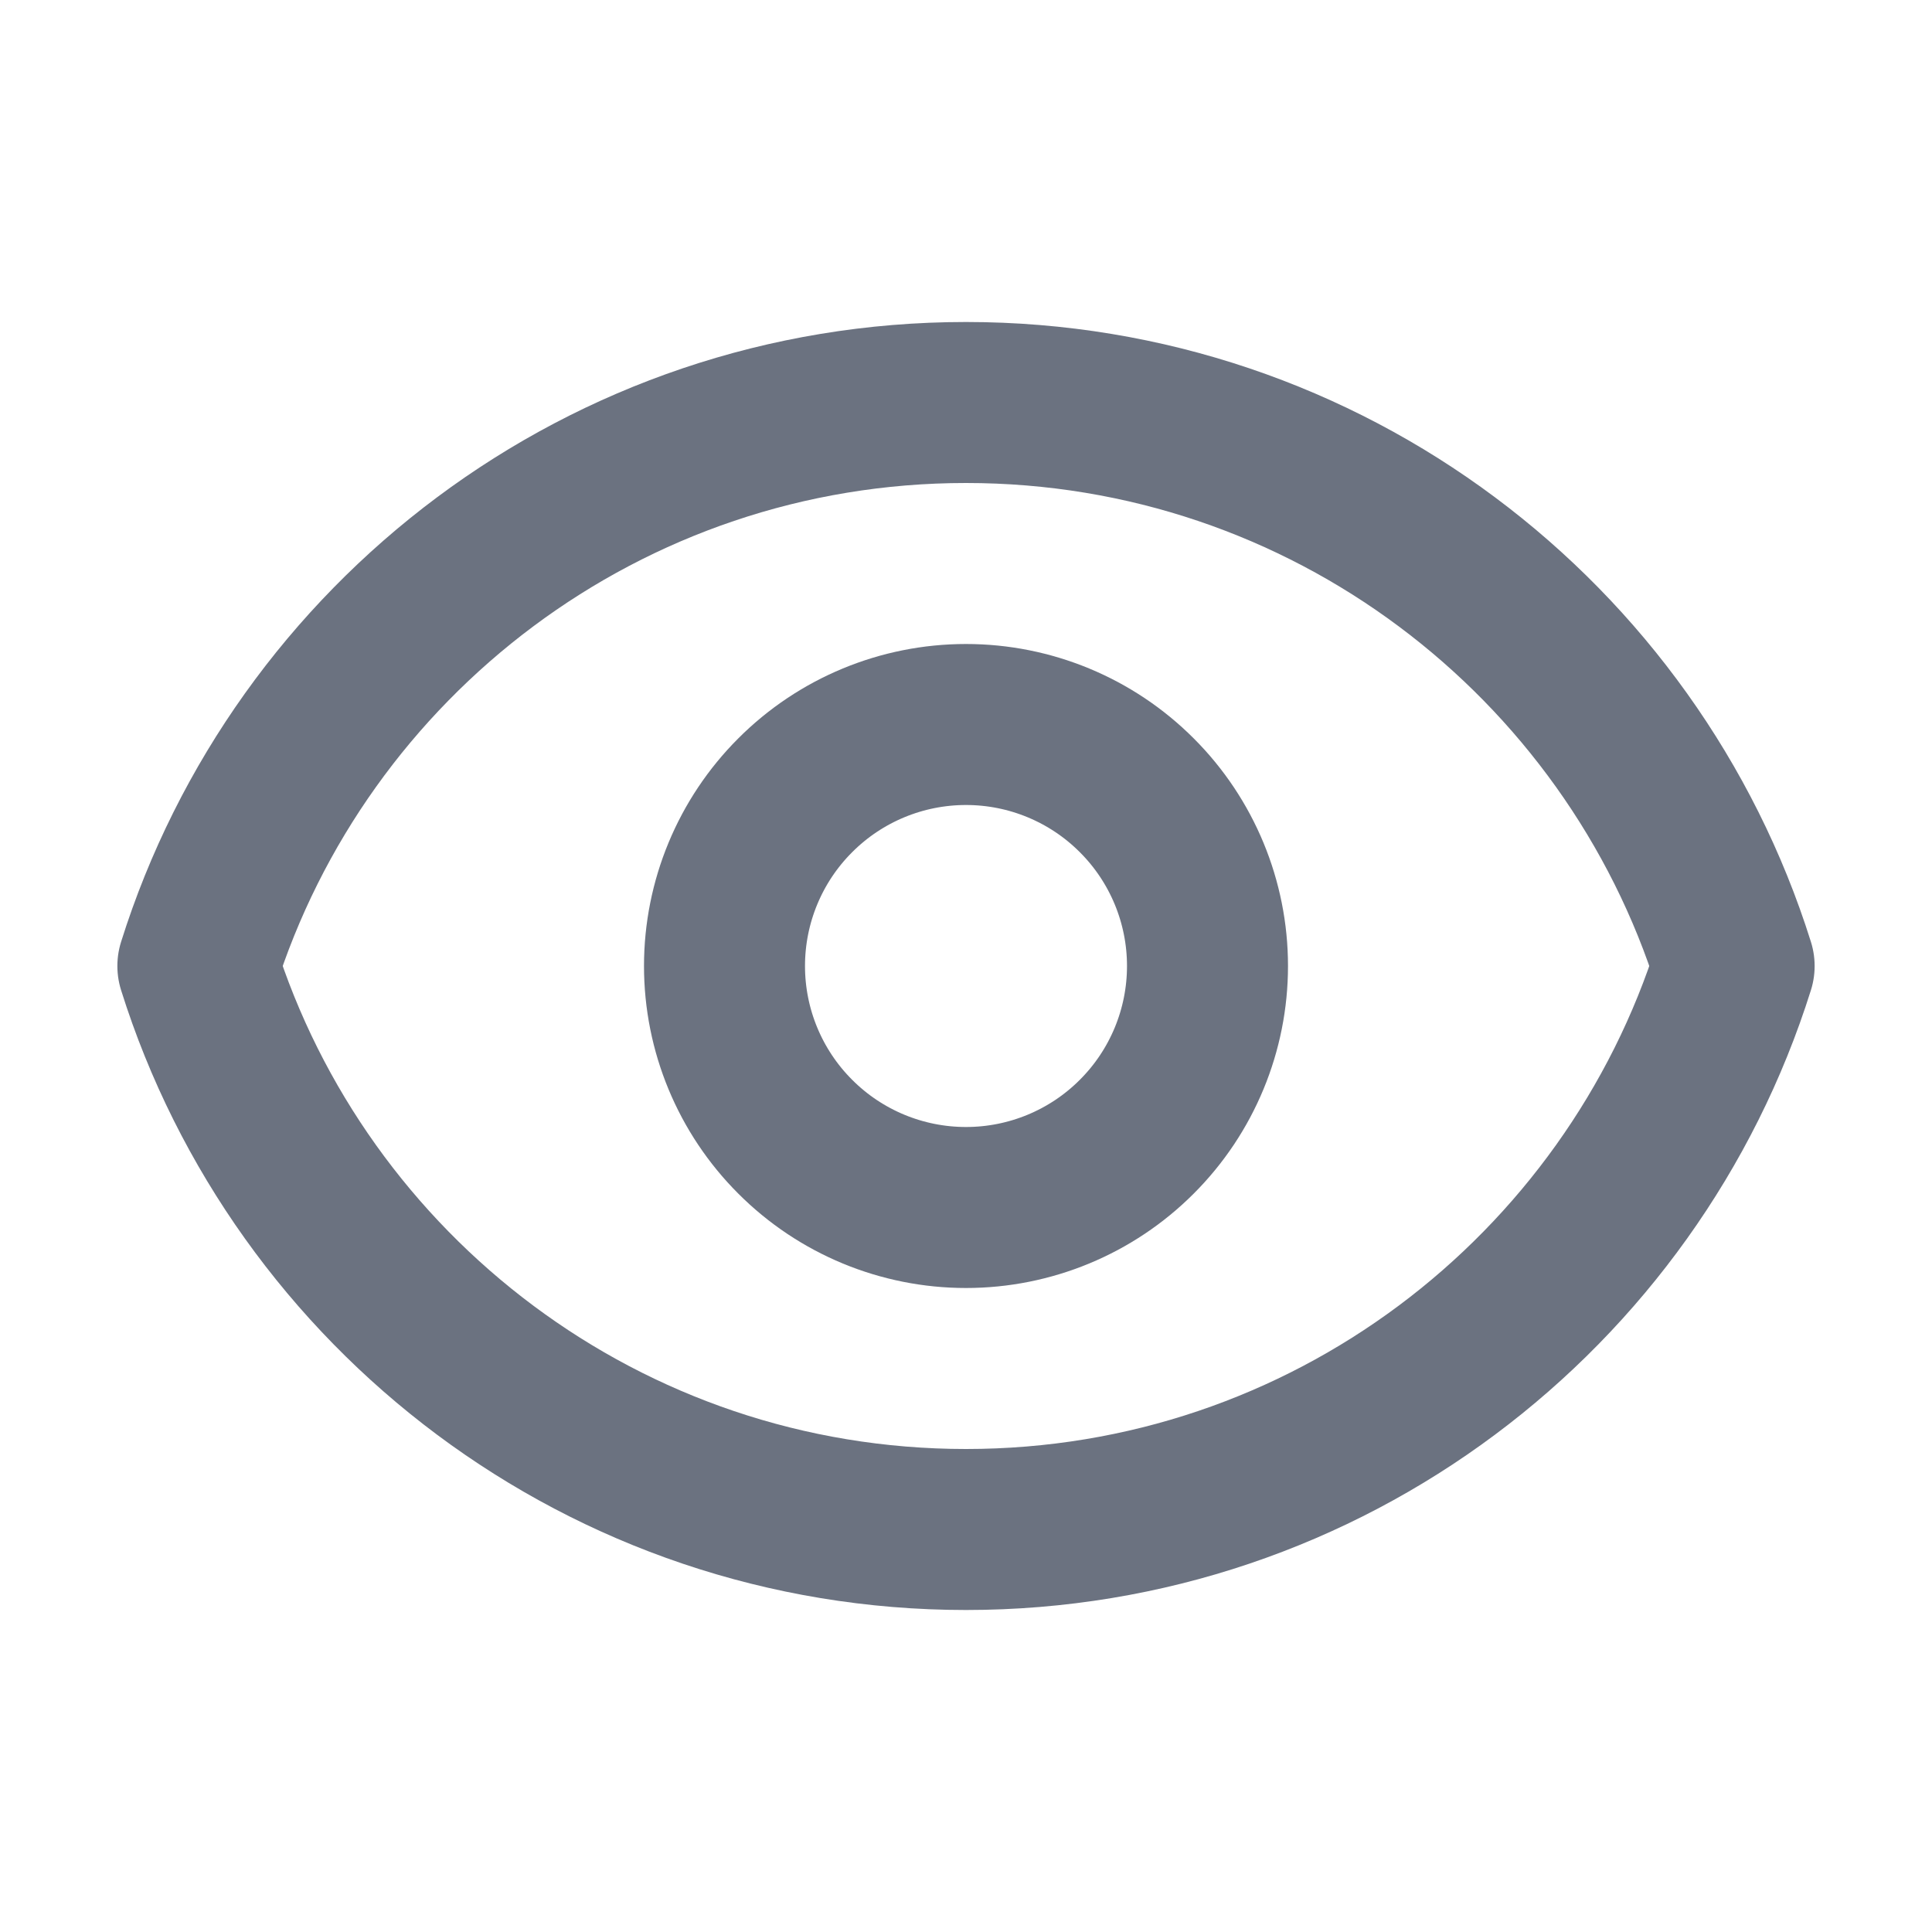
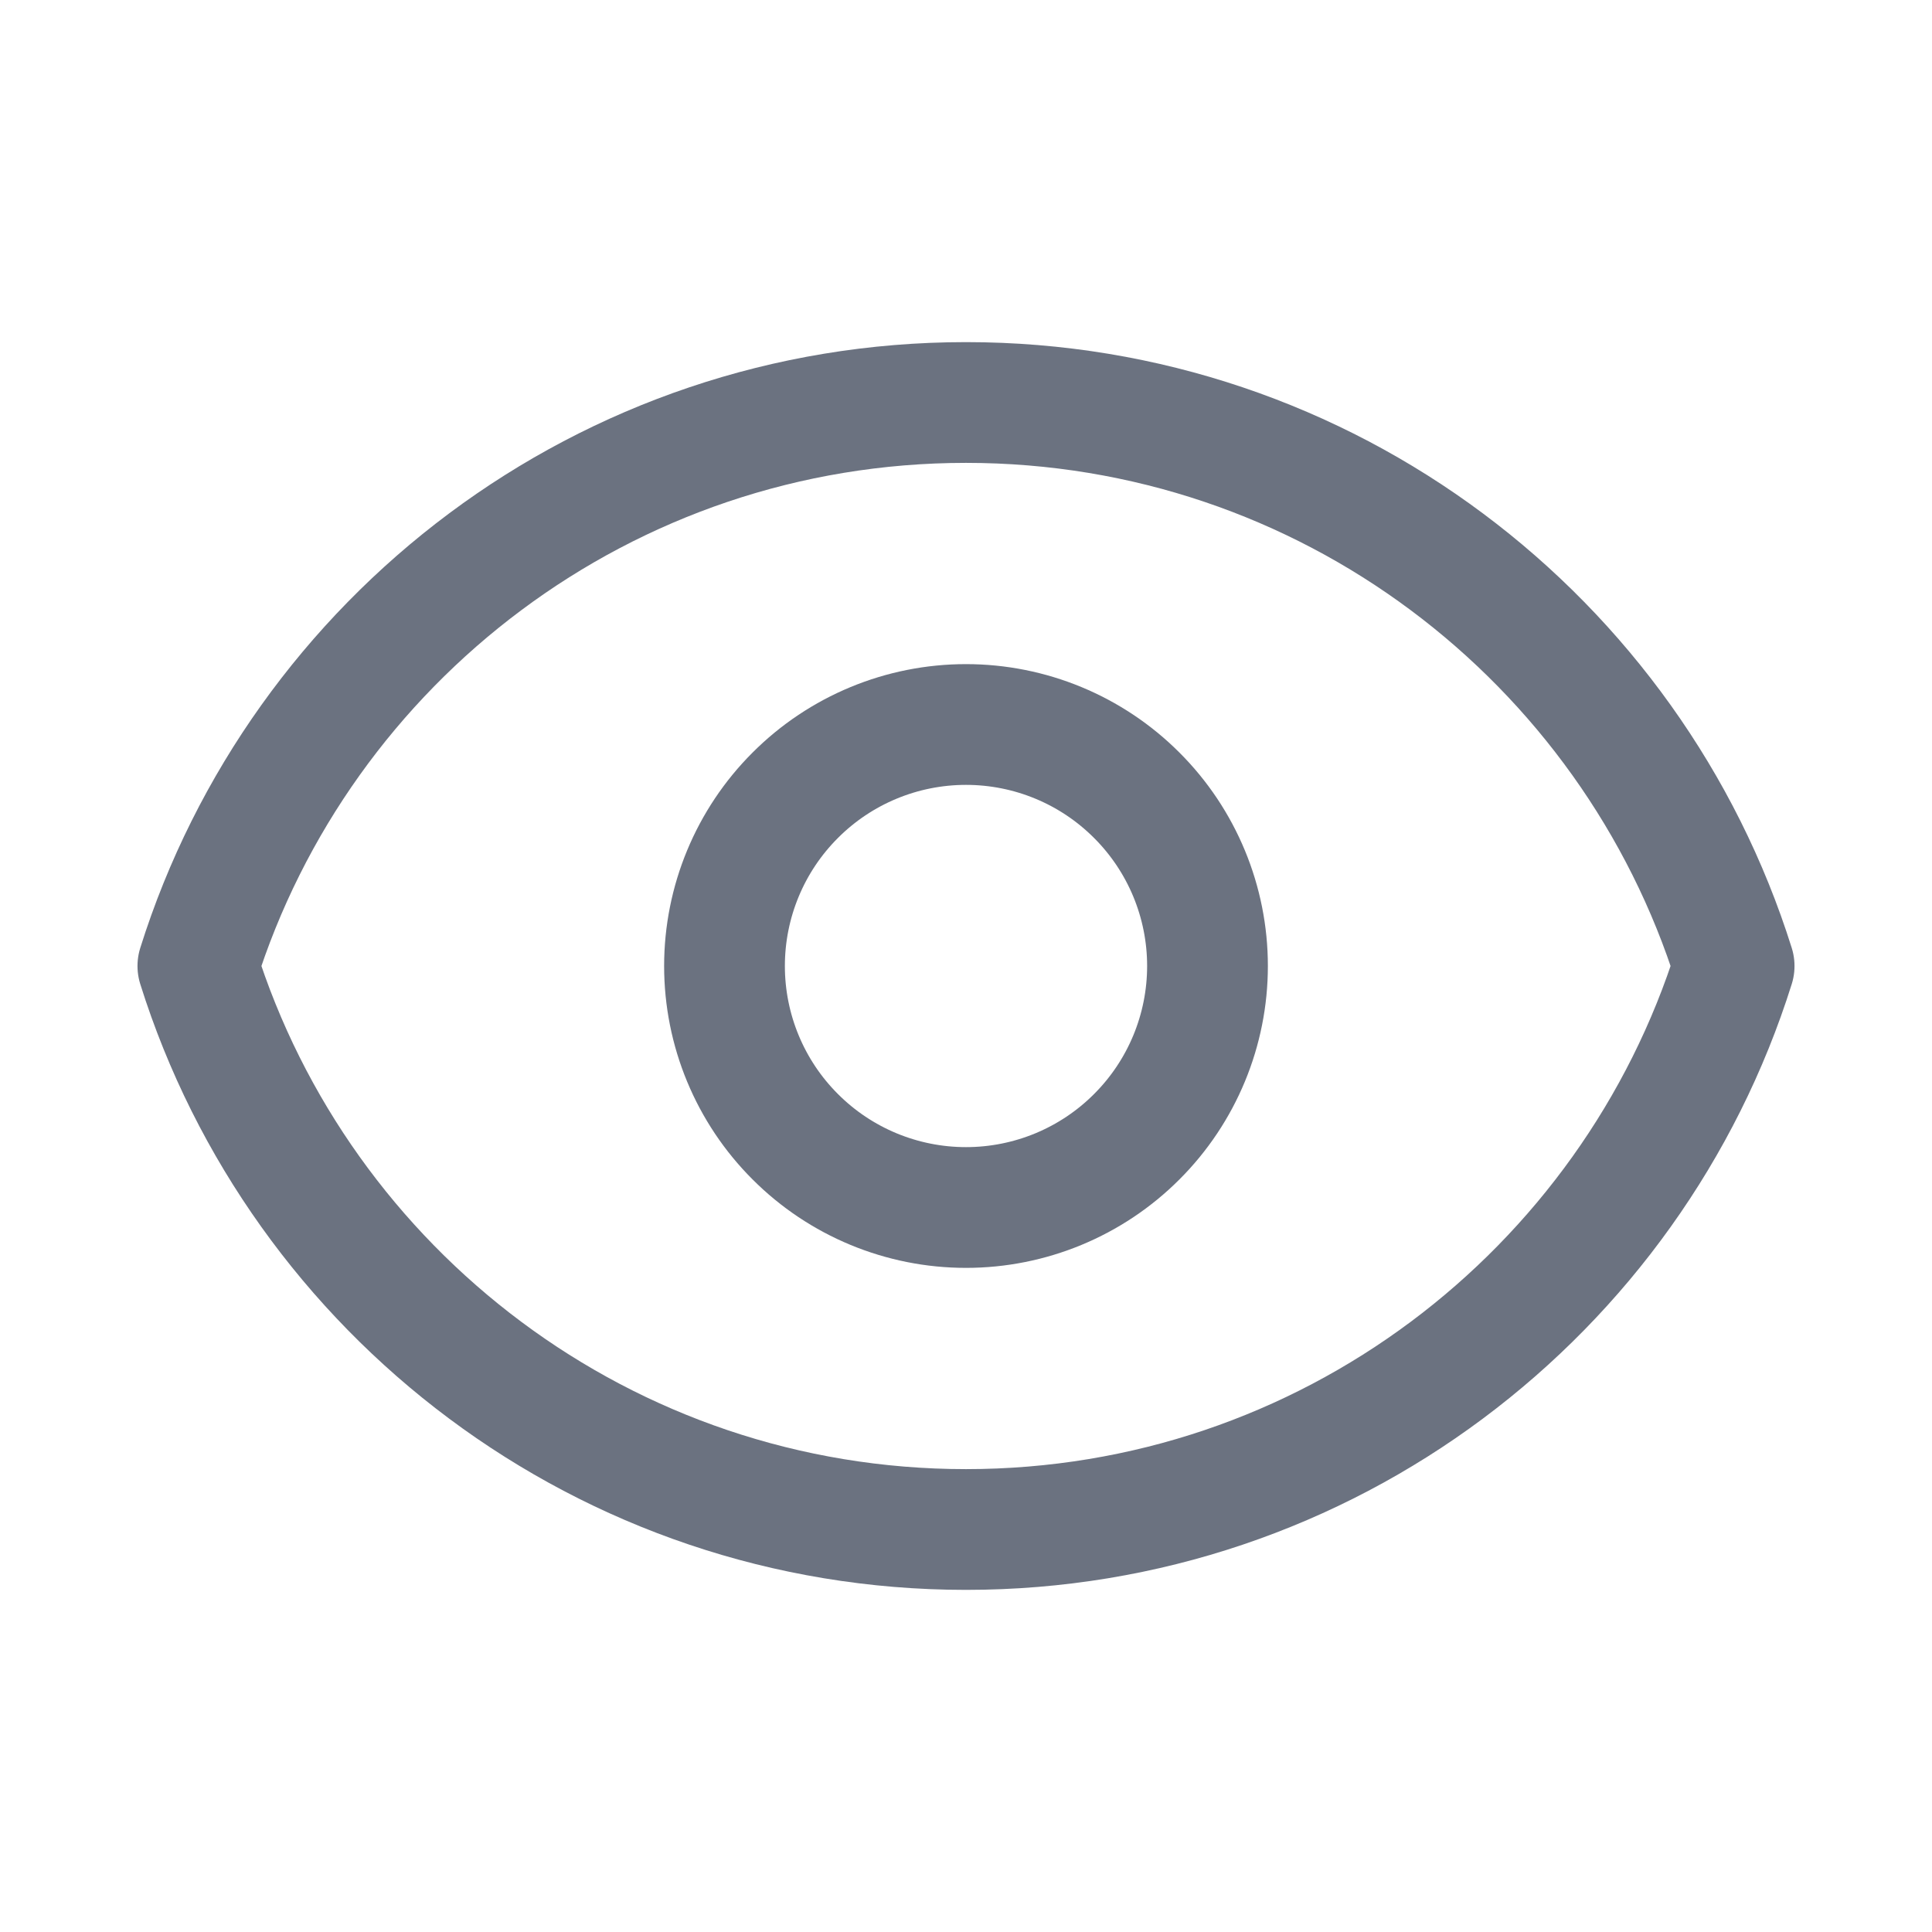
<svg xmlns="http://www.w3.org/2000/svg" width="24" height="24" viewBox="0 0 24 24" fill="none">
-   <path d="M14.121 14.121C14.684 13.559 15 12.796 15 12C15 11.204 14.684 10.441 14.121 9.879C13.559 9.316 12.796 9 12 9C11.204 9 10.441 9.316 9.879 9.879C9.316 10.441 9 11.204 9 12C9 12.796 9.316 13.559 9.879 14.121C10.441 14.684 11.204 15 12 15C12.796 15 13.559 14.684 14.121 14.121Z" stroke="#6B7280" stroke-width="2" stroke-linecap="round" stroke-linejoin="round" />
-   <path d="M2.458 12C3.732 7.943 7.523 5 12 5C16.478 5 20.268 7.943 21.542 12C20.268 16.057 16.478 19 12 19C7.523 19 3.732 16.057 2.458 12Z" stroke="#6B7280" stroke-width="2" stroke-linecap="round" stroke-linejoin="round" />
+   <path d="M14.121 14.121C14.684 13.559 15 12.796 15 12C15 11.204 14.684 10.441 14.121 9.879C13.559 9.316 12.796 9 12 9C11.204 9 10.441 9.316 9.879 9.879C9.316 10.441 9 11.204 9 12C9 12.796 9.316 13.559 9.879 14.121C10.441 14.684 11.204 15 12 15C12.796 15 13.559 14.684 14.121 14.121Z" stroke="#6B7280" stroke-width="1.5" stroke-linecap="round" stroke-linejoin="round" />
+   <path d="M2.458 12C3.732 7.943 7.523 5 12 5C16.478 5 20.268 7.943 21.542 12C20.268 16.057 16.478 19 12 19C7.523 19 3.732 16.057 2.458 12Z" stroke="#6B7280" stroke-width="1.5" stroke-linecap="round" stroke-linejoin="round" />
</svg>
